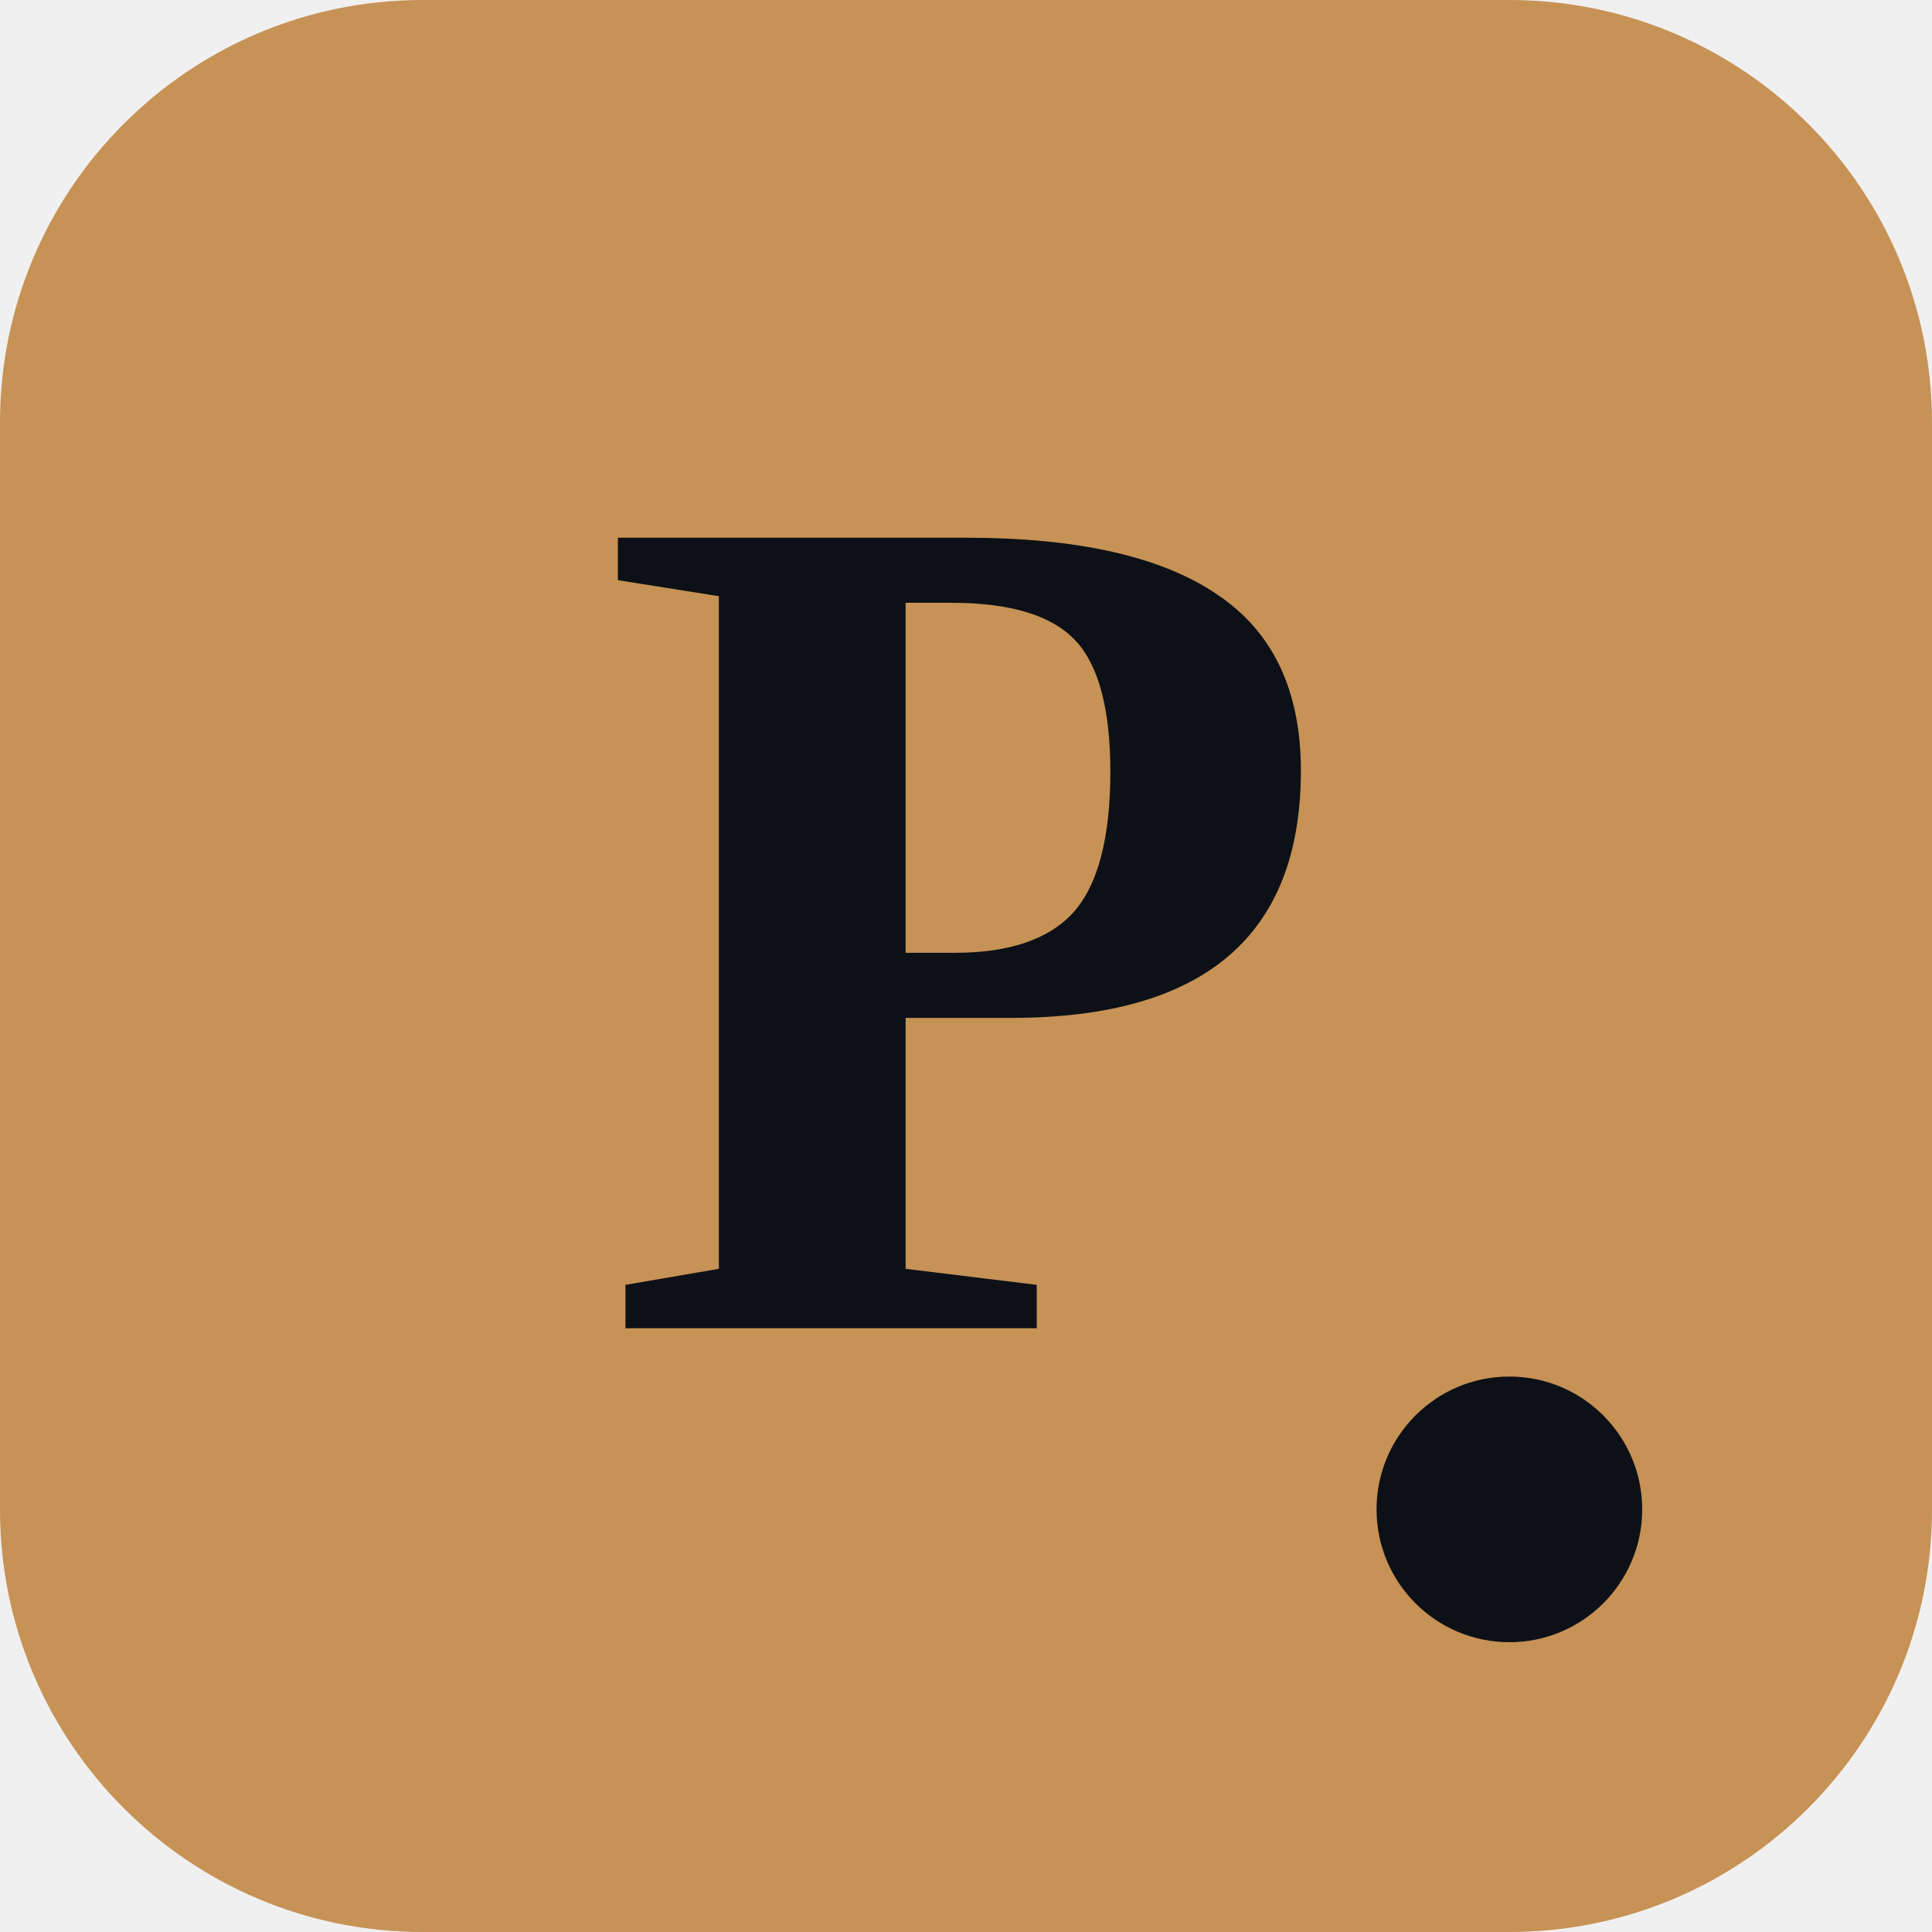
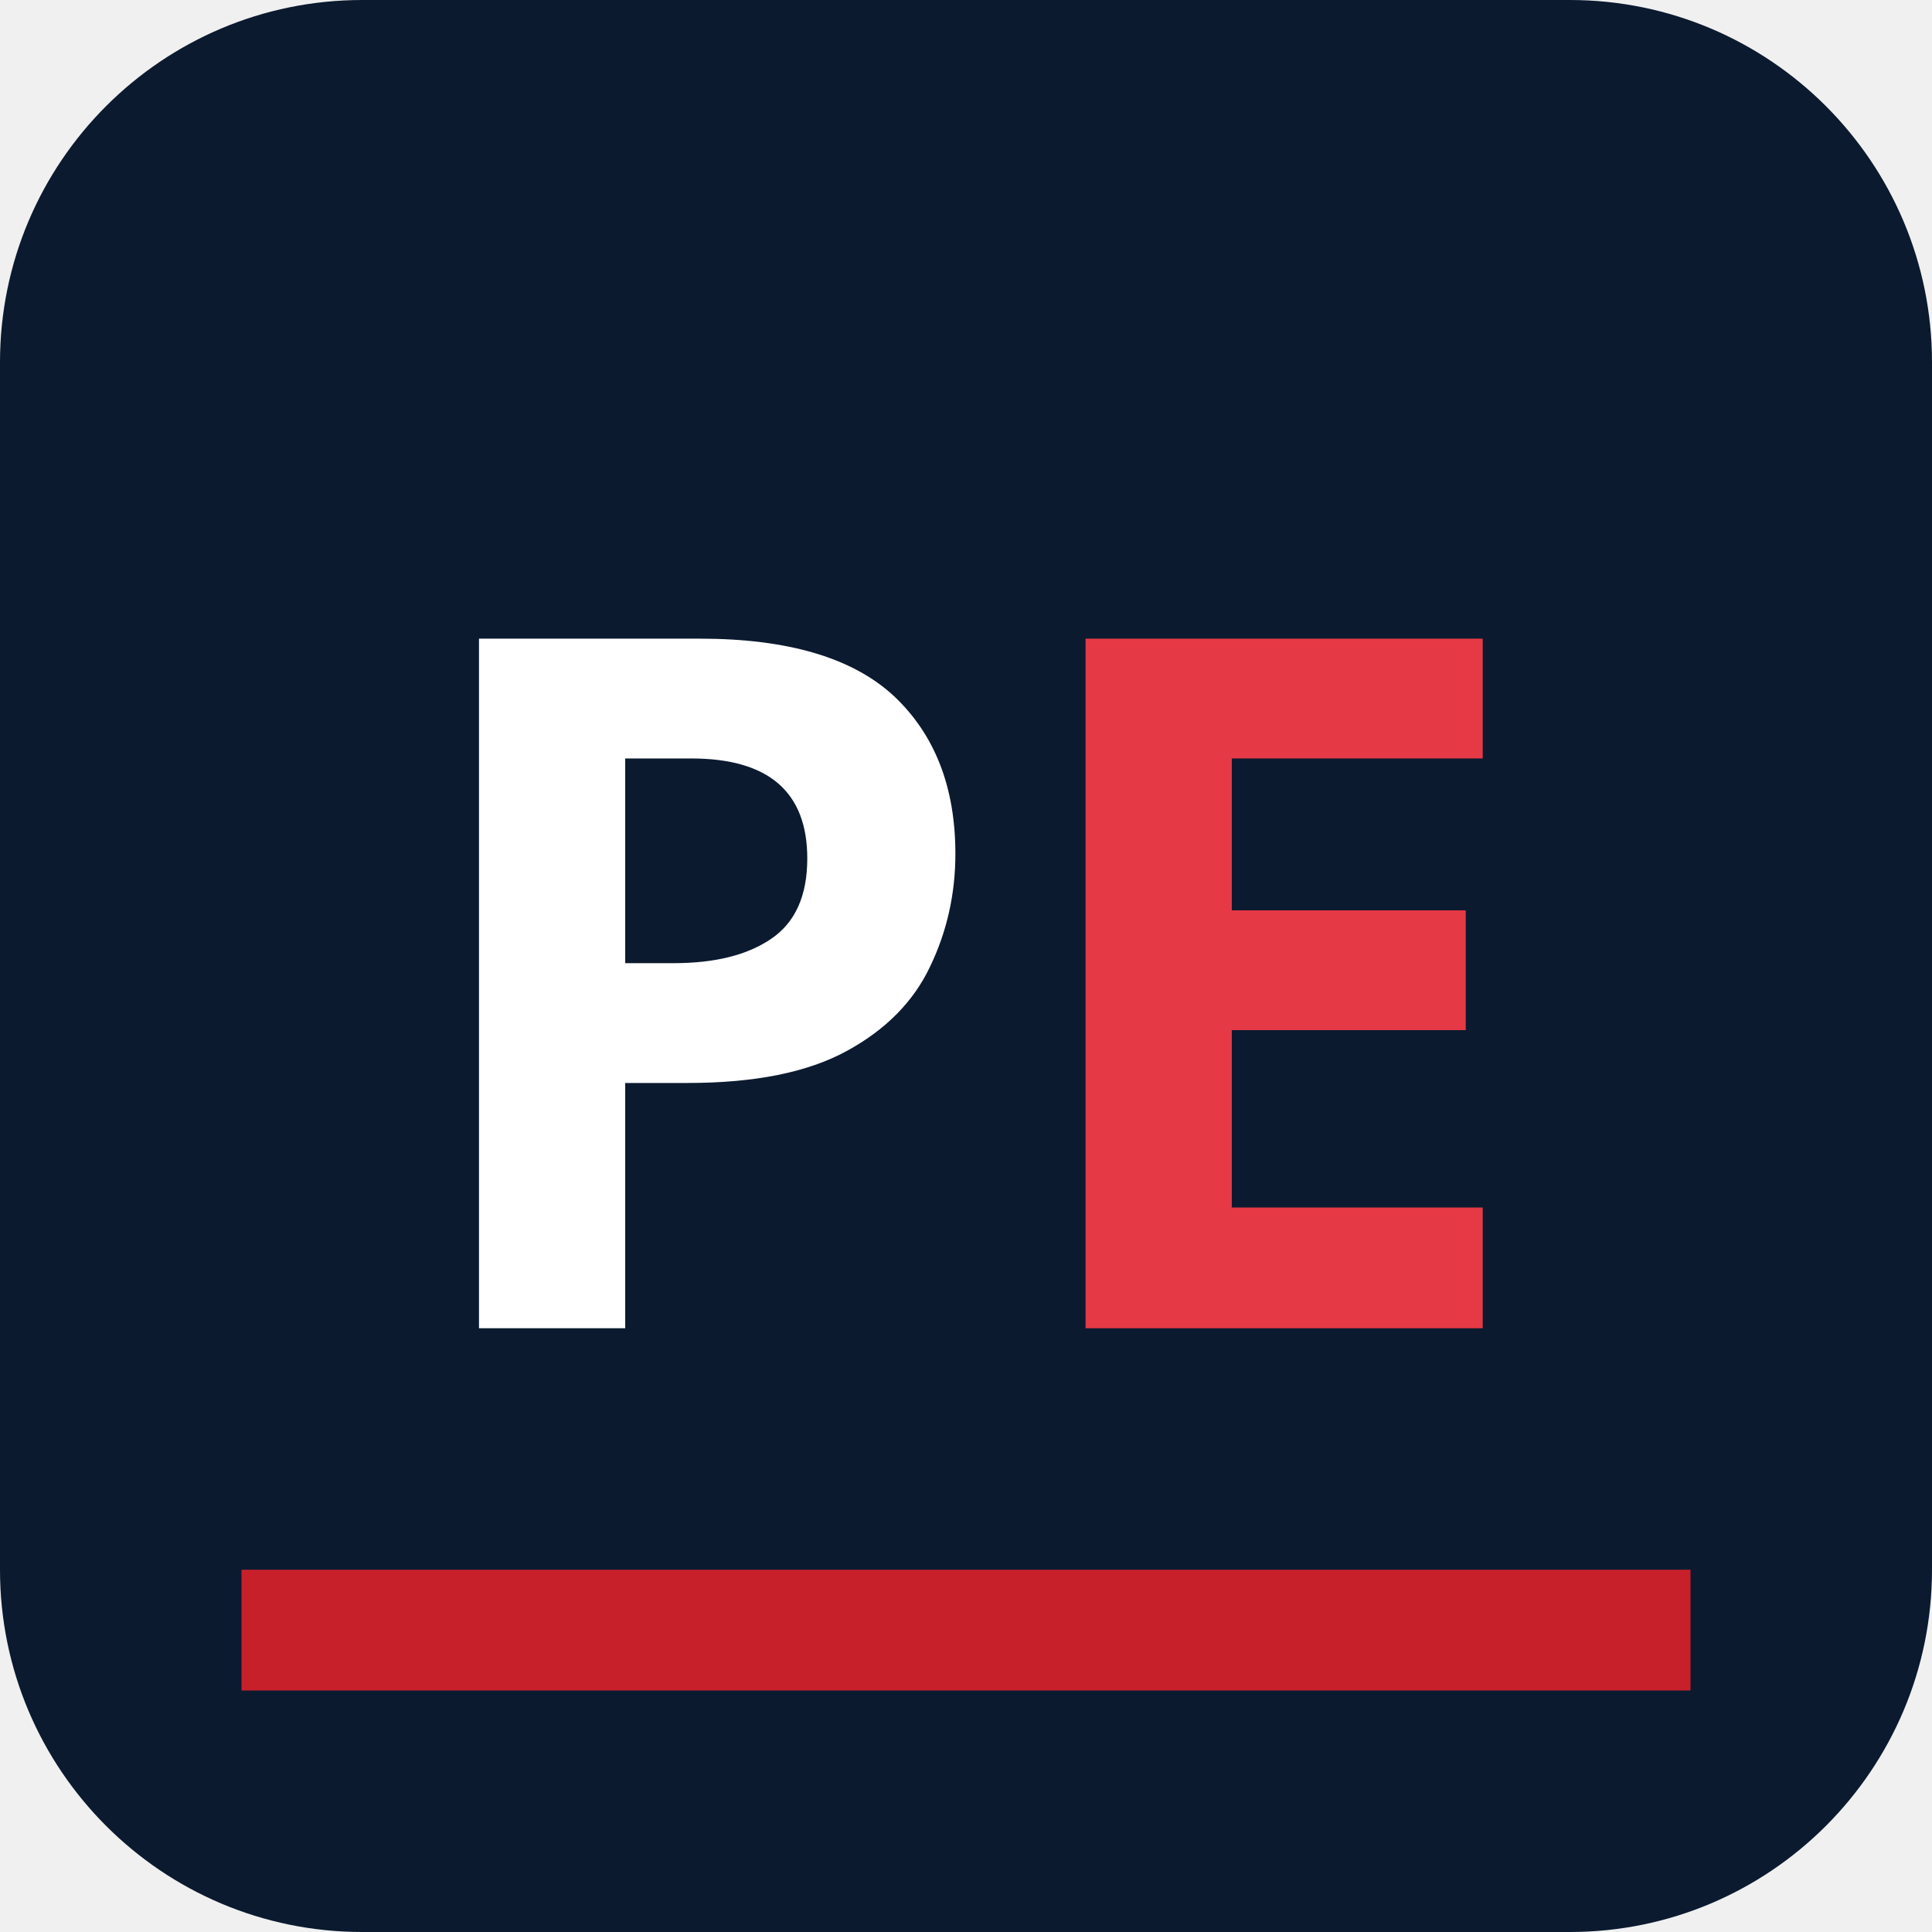
<svg xmlns="http://www.w3.org/2000/svg" viewBox="0 0 32 32">
-   <rect width="32" height="32" rx="7" fill="#c79255" />
-   <text x="16" y="22" text-anchor="middle" font-family="Fraunces, 'Times New Roman', serif" font-size="20" font-weight="600" fill="#0d1117">P</text>
-   <circle cx="25" cy="25" r="2.2" fill="#0d1117" />
+   <rect width="32" height="32" rx="6" fill="#0B1A2F" />
+   <text x="16" y="22" text-anchor="middle" font-family="Manrope, 'Segoe UI', system-ui, sans-serif" font-size="16" font-weight="800" letter-spacing="-0.5" fill="#ffffff">P<tspan fill="#E63946">E</tspan>
+   </text>
+   <rect x="4" y="26" width="24" height="2" fill="#C8202B" />
</svg>
